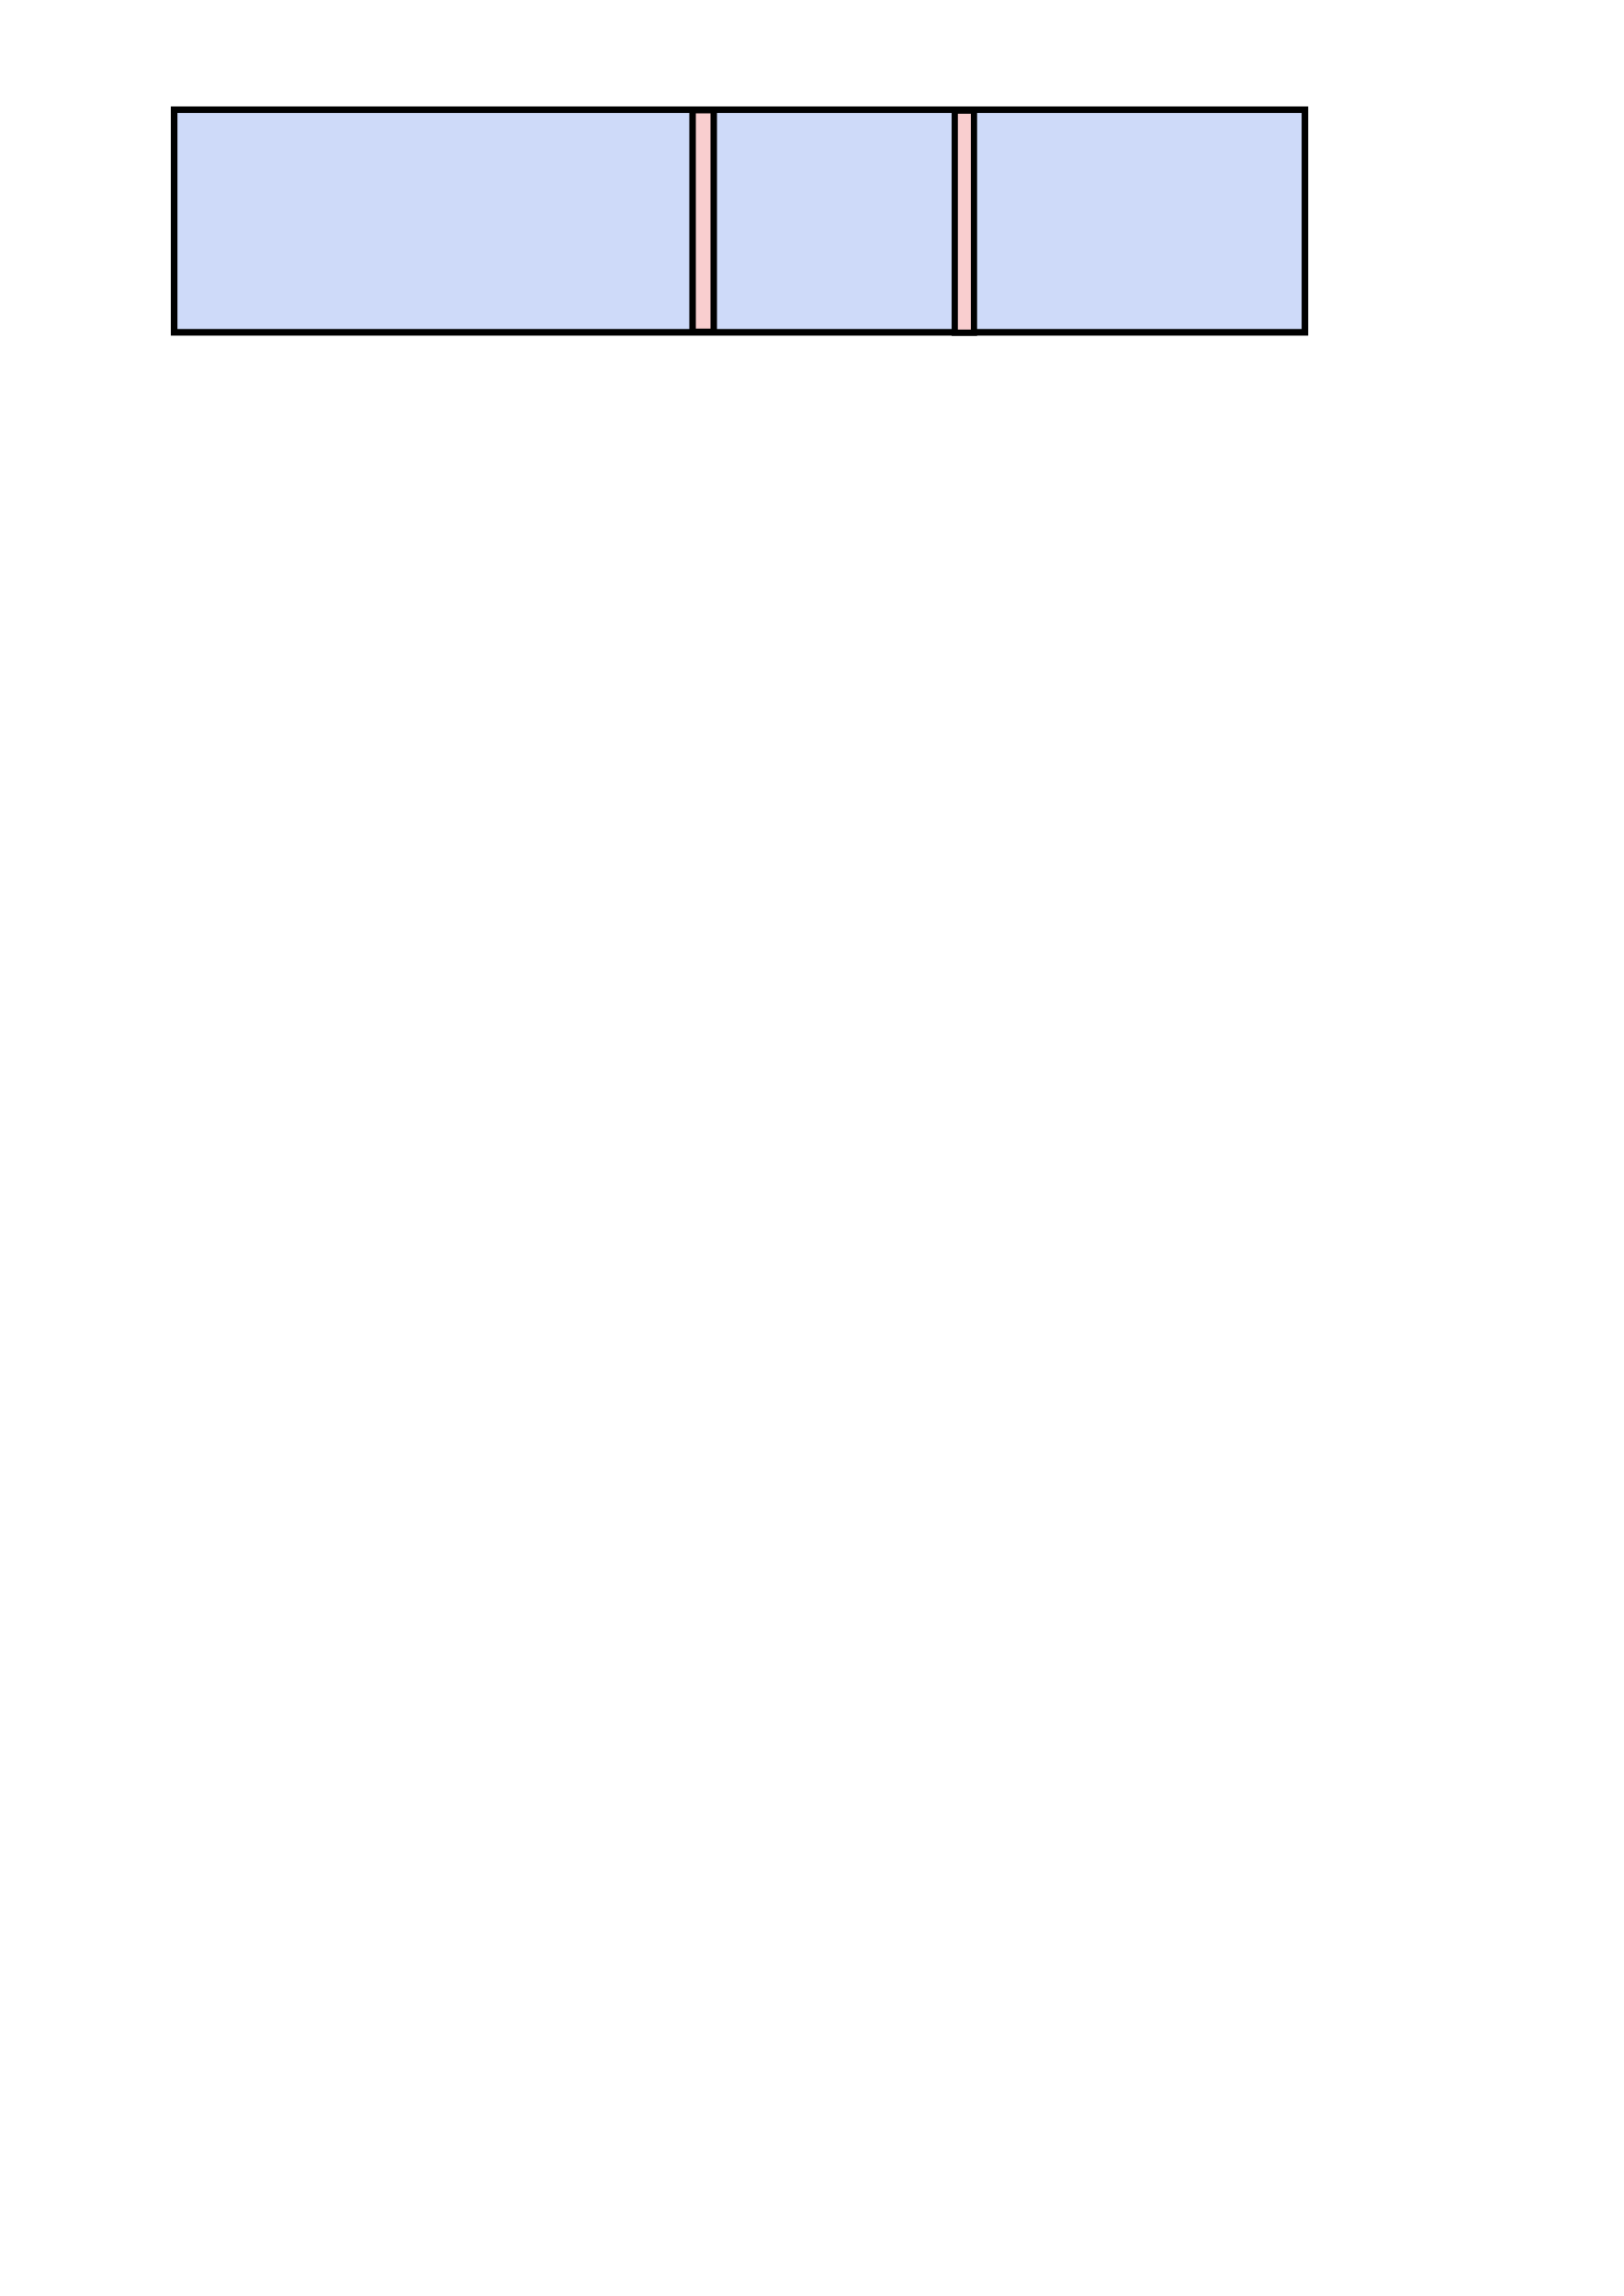
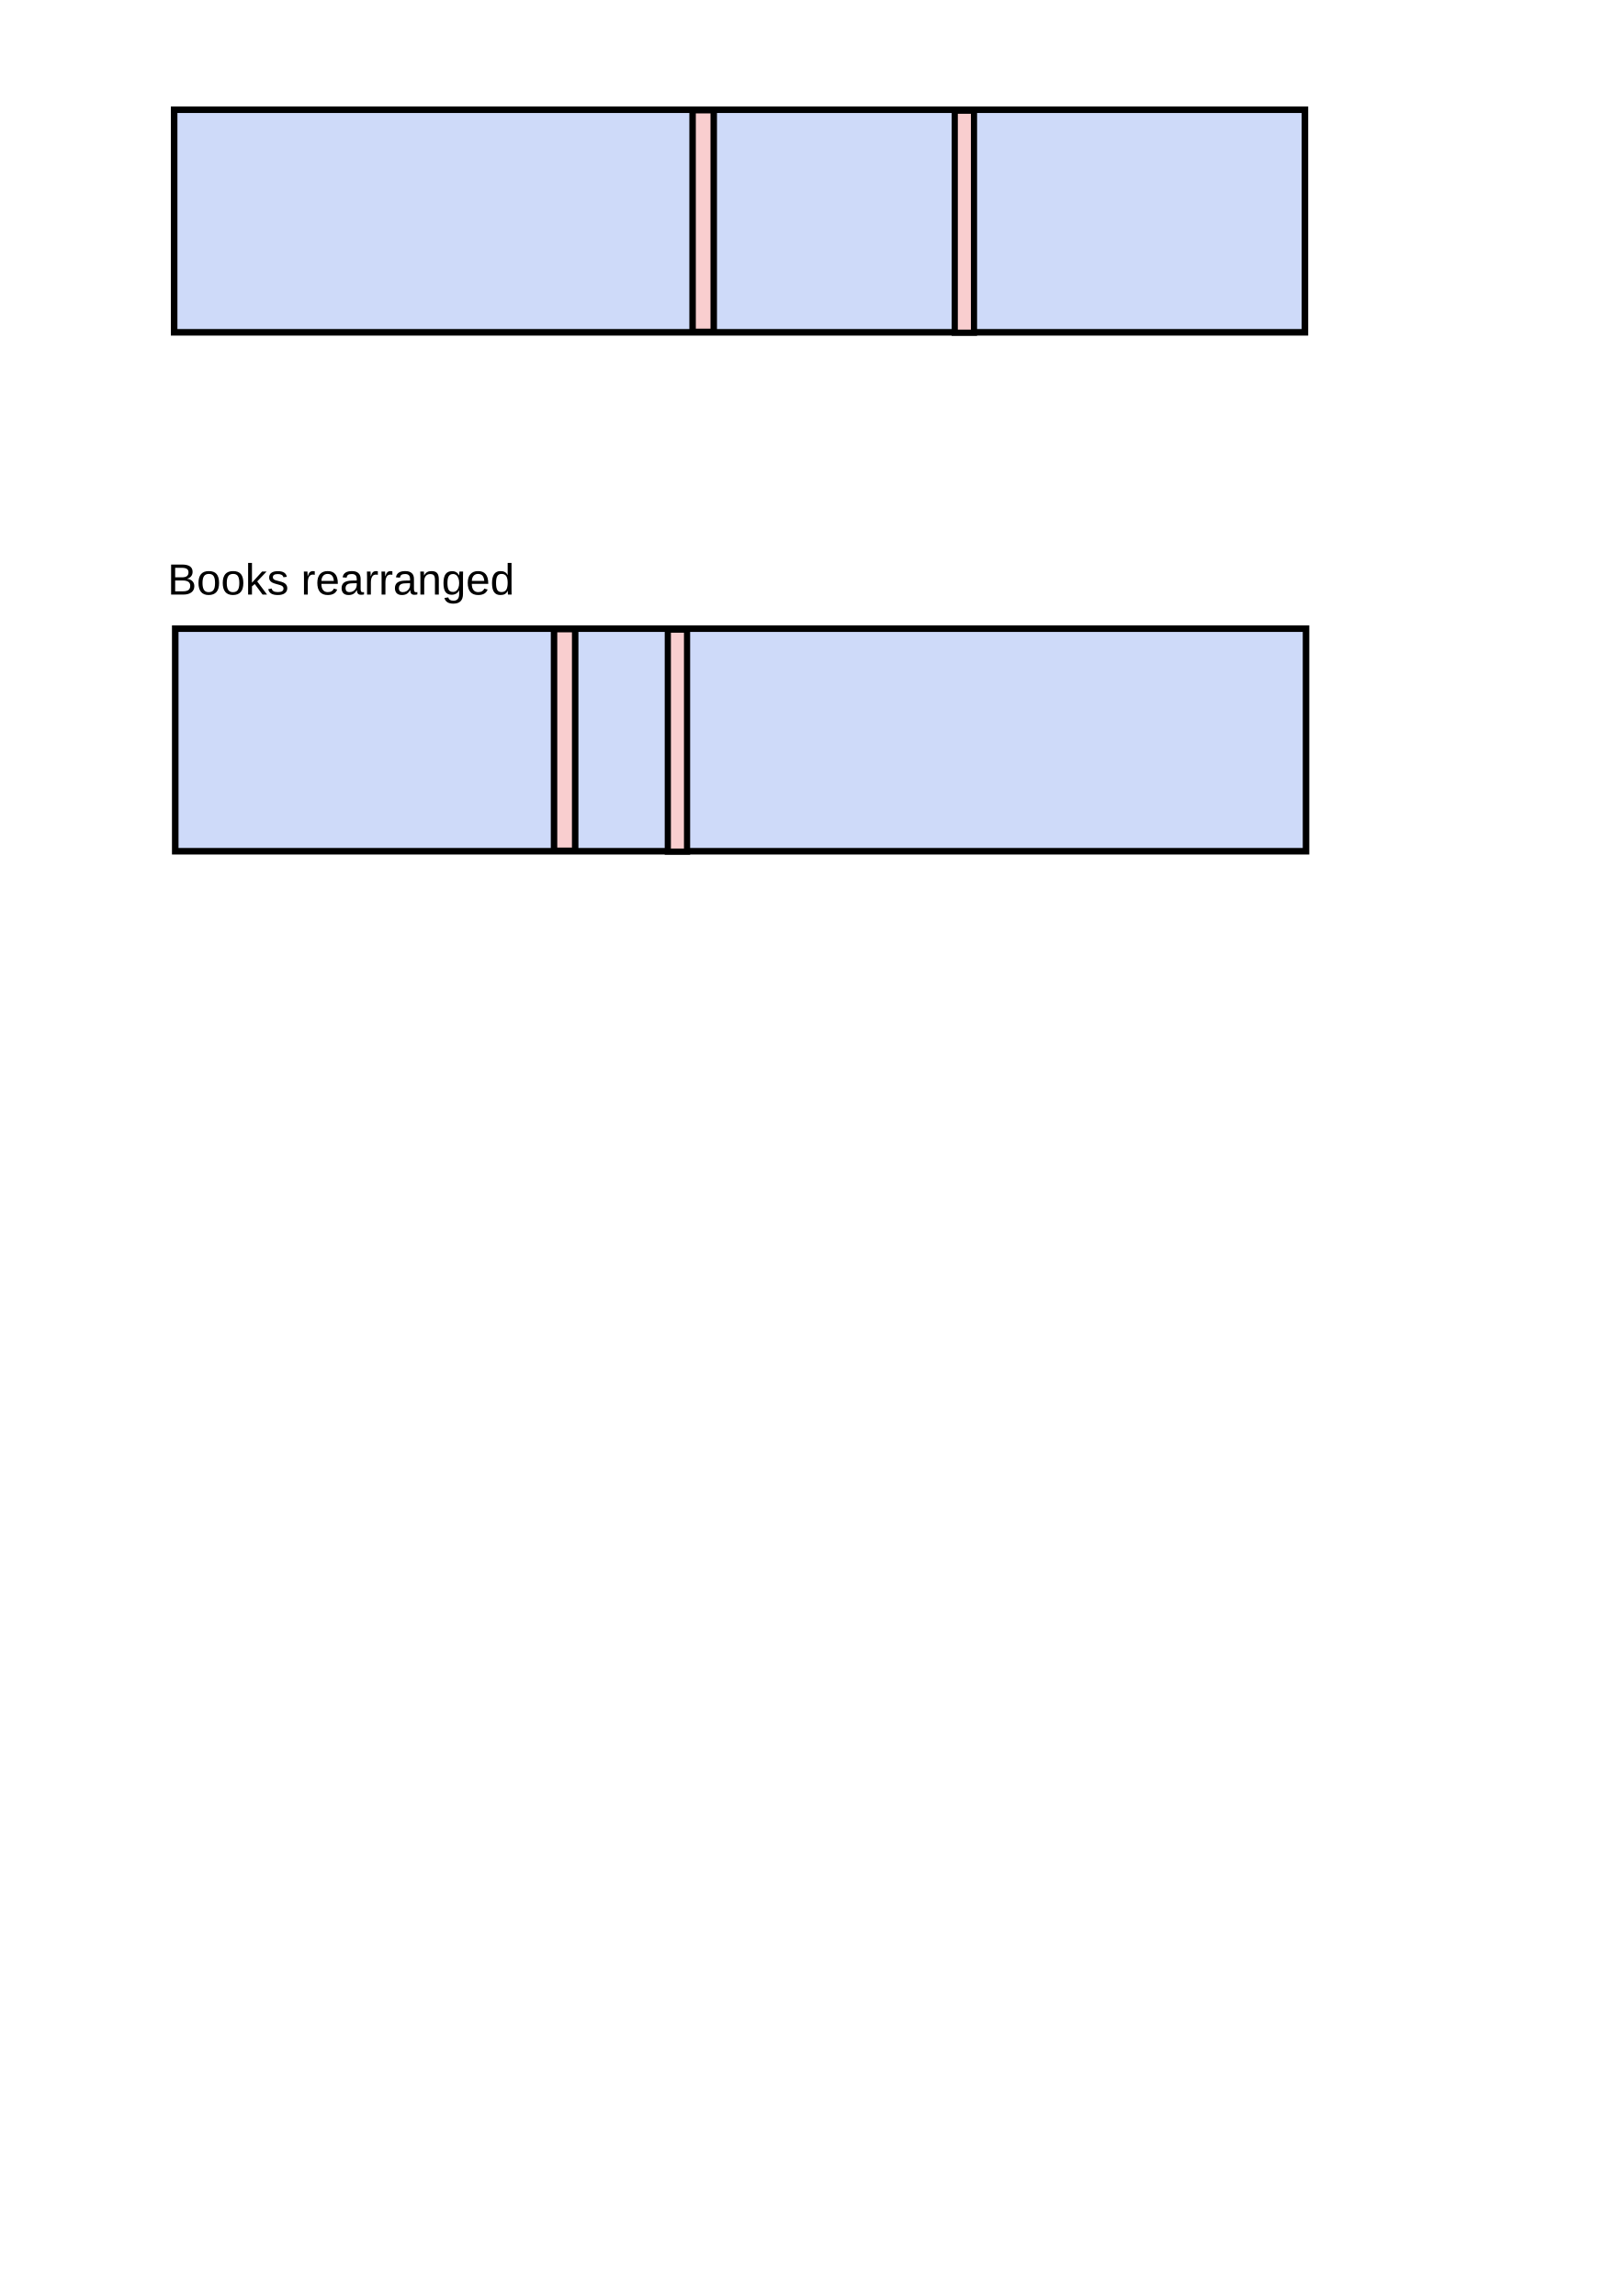
<svg xmlns="http://www.w3.org/2000/svg" width="210mm" height="297mm" viewBox="0 0 744.094 1052.362" id="svg2" version="1.1">
  <defs id="defs4" />
  <g id="layer1">
    <rect style="fill:#cedaf9;fill-rule:evenodd;stroke:#000000;stroke-width:3;stroke-linecap:butt;stroke-linejoin:miter;stroke-opacity:1;fill-opacity:1;stroke-miterlimit:4;stroke-dasharray:none" id="rect3336" width="518.208" height="102.025" x="79.802" y="50.291" />
    <rect style="fill:#f9cecf;fill-opacity:1;fill-rule:evenodd;stroke:#000000;stroke-width:2.827;stroke-linecap:butt;stroke-linejoin:miter;stroke-miterlimit:4;stroke-dasharray:none;stroke-opacity:1" id="rect3336-7" width="8.819" height="101.753" x="437.532" y="50.735" />
    <rect style="fill:#f9cecf;fill-opacity:1;fill-rule:evenodd;stroke:#000000;stroke-width:2.963;stroke-linecap:butt;stroke-linejoin:miter;stroke-miterlimit:4;stroke-dasharray:none;stroke-opacity:1" id="rect3336-7-5" width="9.694" height="101.618" x="317.392" y="50.495" />
+     <rect style="fill:#cedaf9;fill-opacity:1;fill-rule:evenodd;stroke:#000000;stroke-width:3;stroke-linecap:butt;stroke-linejoin:miter;stroke-miterlimit:4;stroke-dasharray:none;stroke-opacity:1" id="rect3336-2" width="518.208" height="102.025" x="80.307" y="288.139" />
+     <rect style="fill:#f9cecf;fill-opacity:1;fill-rule:evenodd;stroke:#000000;stroke-width:2.827;stroke-linecap:butt;stroke-linejoin:miter;stroke-miterlimit:4;stroke-dasharray:none;stroke-opacity:1" id="rect3336-7-4" width="8.819" height="101.753" x="306.037" y="288.583" />
+     <rect style="fill:#f9cecf;fill-opacity:1;fill-rule:evenodd;stroke:#000000;stroke-width:2.963;stroke-linecap:butt;stroke-linejoin:miter;stroke-miterlimit:4;stroke-dasharray:none;stroke-opacity:1" id="rect3336-7-5-9" width="9.694" height="101.618" x="253.897" y="288.343" />
+     <text xml:space="preserve" style="font-style:normal;font-weight:normal;font-size:40px;line-height:125%;font-family:sans-serif;letter-spacing:0px;word-spacing:0px;fill:#000000;fill-opacity:1;stroke:none;stroke-width:1px;stroke-linecap:butt;stroke-linejoin:miter;stroke-opacity:1" x="76.772" y="272.524" id="text3357">
+       <tspan id="tspan3359" x="76.772" y="272.524" style="font-style:normal;font-variant:normal;font-weight:normal;font-stretch:normal;font-size:20px;font-family:'Liberation Sans';-inkscape-font-specification:'Liberation Sans'">Books rearranged</tspan>
+     </text>
  </g>
</svg>
